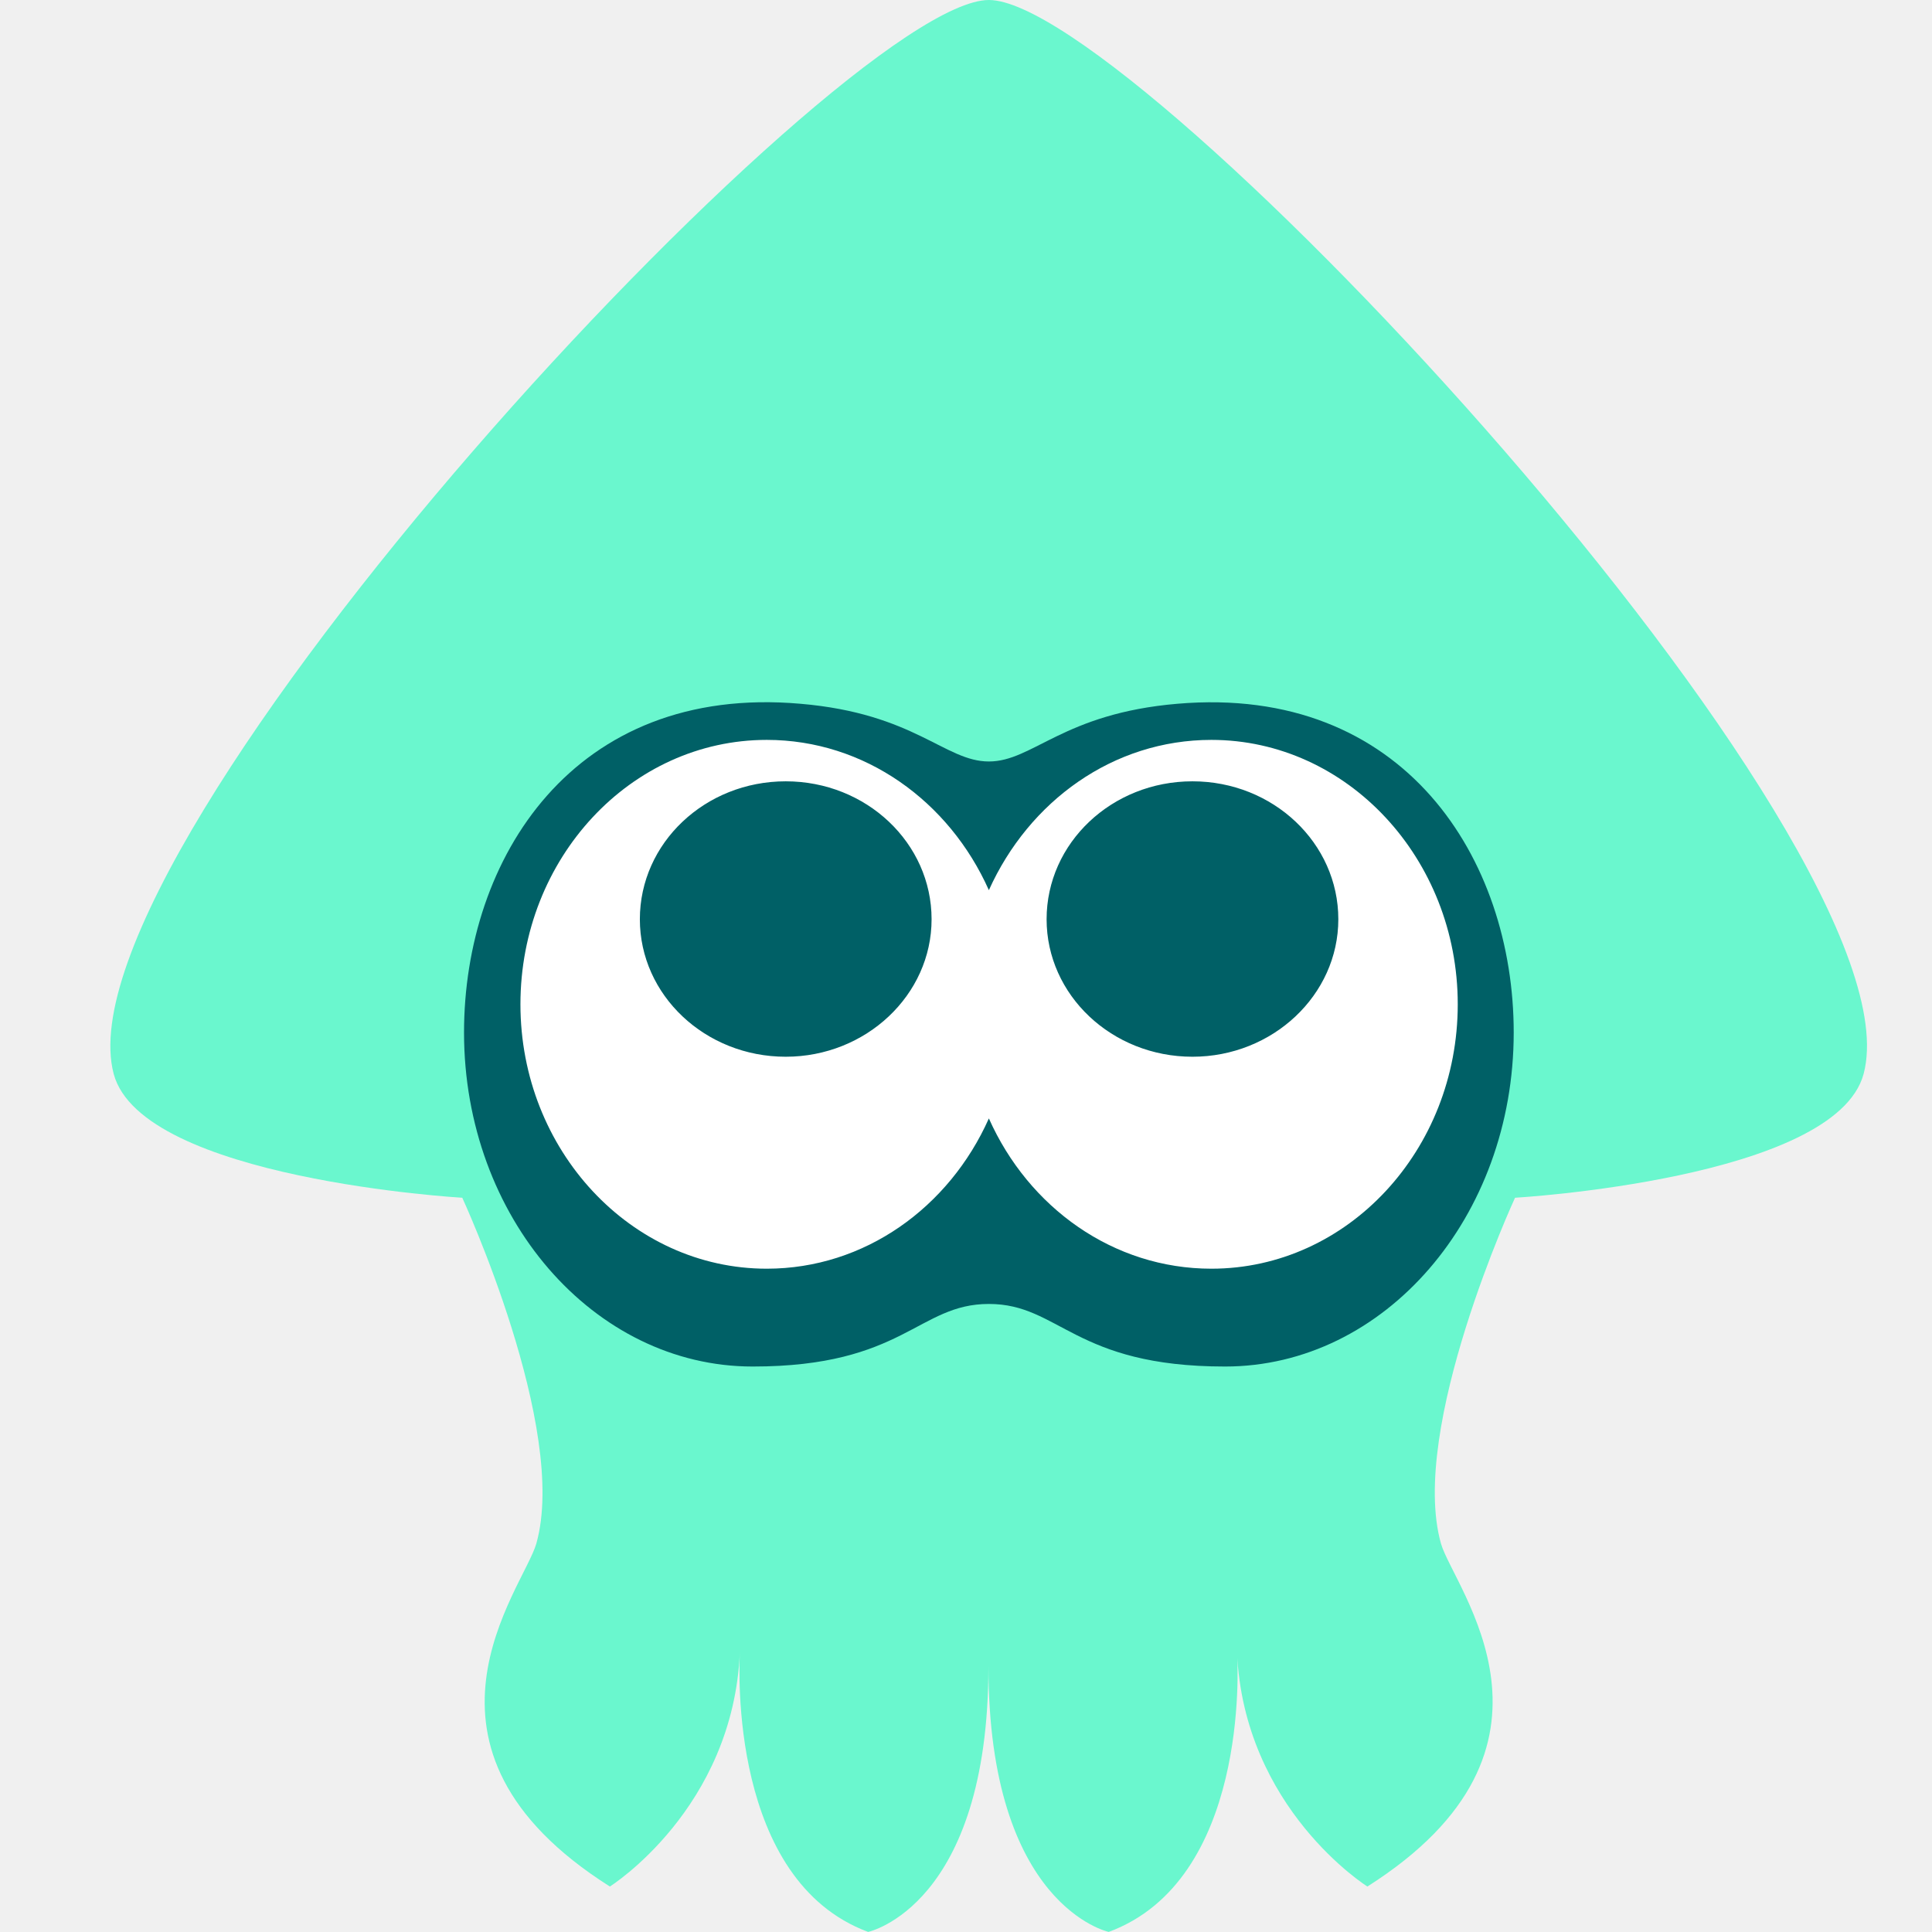
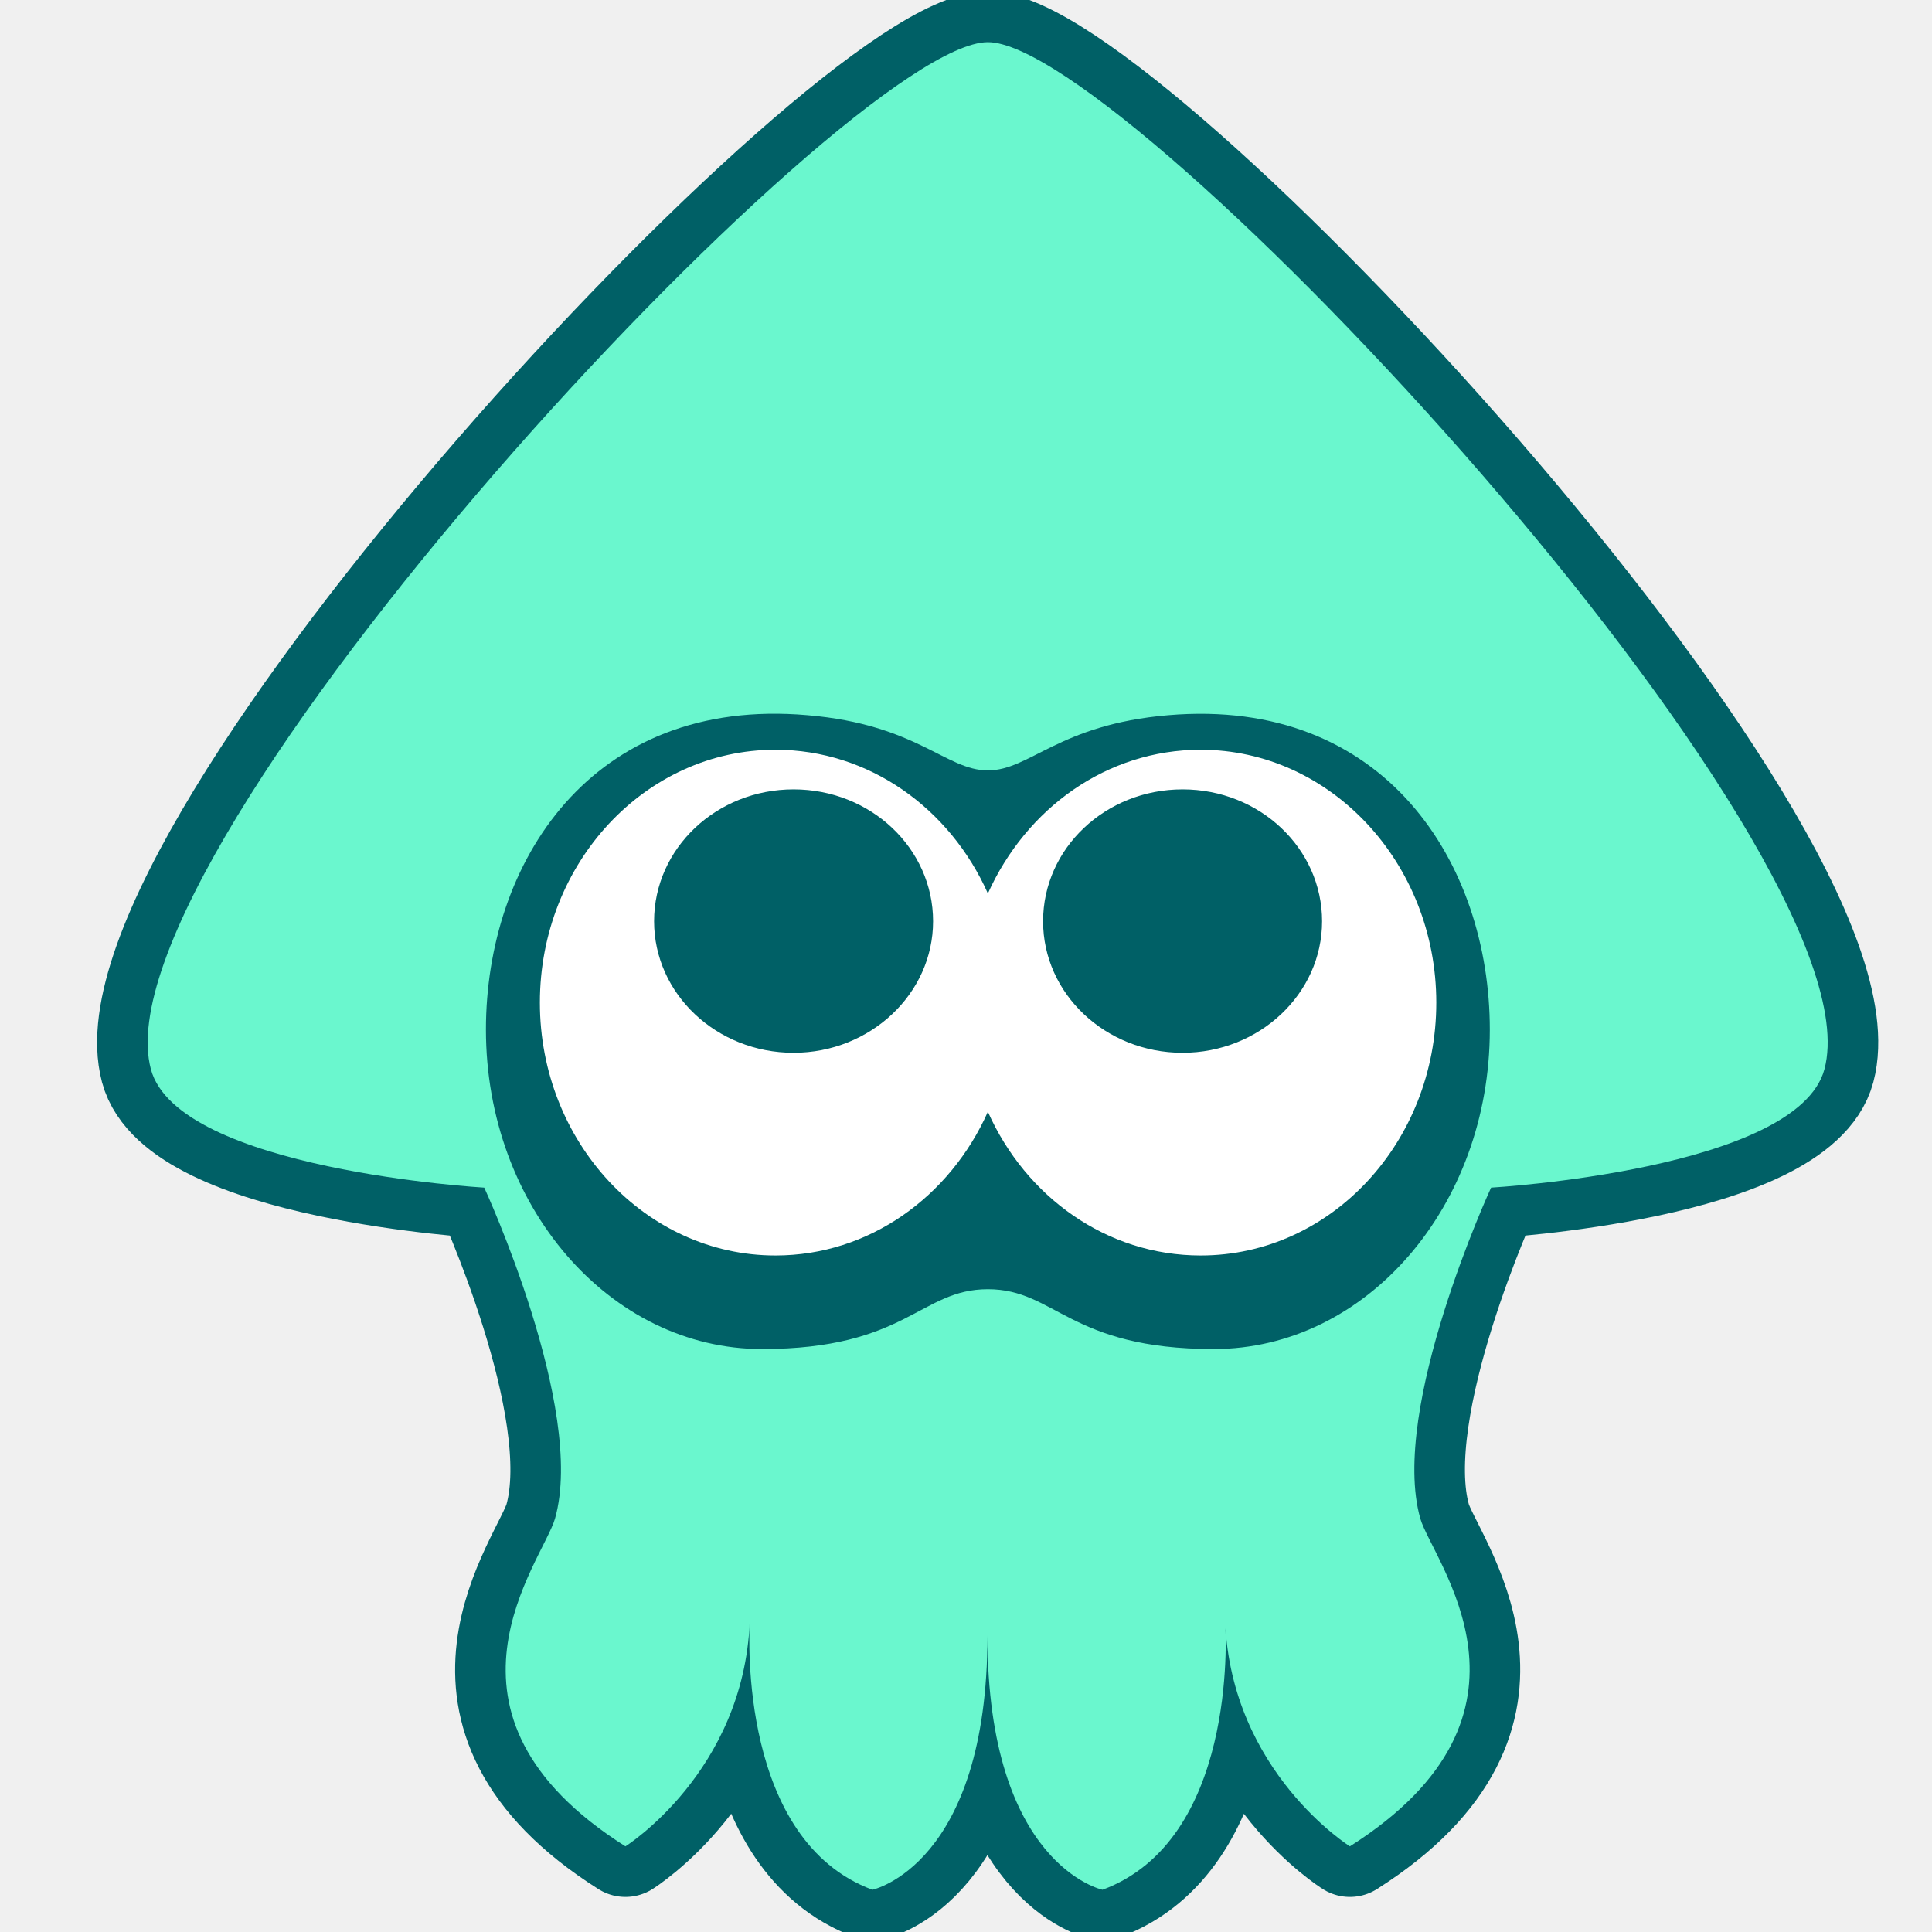
- <svg xmlns="http://www.w3.org/2000/svg" viewBox="31.6 31.6 438.42 438.42">
+ <svg xmlns="http://www.w3.org/2000/svg" viewBox="21.6 21.6 458.42 458.42">
+   <path fill="none" stroke="#006066" stroke-width="24" stroke-linejoin="round" stroke-linecap="round" d="M256 31.6c-33.5 0-212.4 191.6-198.6 243.7 6.4 23.9 79.1 28.1 79.1 28.1s24.2 52.4 16.8 78.5c-2.9 10.2-33.1 46.3 16.7 77.8 0 0 28-17.6 29.5-53.3-.2 3.7-2.4 51.9 29.1 63.6 0 0 27.3-5.8 27.3-60.3 0 54.5 27.3 60.3 27.3 60.3 31.6-11.7 29.4-59.9 29.1-63.6 1.5 35.7 29.6 53.3 29.6 53.3 49.8-31.6 19.6-67.7 16.7-77.8-7.4-26.1 16.8-78.5 16.8-78.5s72.7-4.2 79.1-28.1c13.9-52-165-243.7-198.5-243.7" />
  <path fill="#6AF7CE" d="M256 31.6c-33.5 0-212.4 191.6-198.6 243.7 6.4 23.9 79.1 28.1 79.1 28.1s24.2 52.4 16.8 78.5c-2.9 10.2-33.1 46.3 16.7 77.8 0 0 28-17.6 29.5-53.3-.2 3.7-2.4 51.9 29.1 63.6 0 0 27.3-5.8 27.3-60.3 0 54.5 27.3 60.3 27.3 60.3 31.6-11.7 29.4-59.9 29.1-63.6 1.5 35.7 29.6 53.3 29.6 53.3 49.8-31.6 19.6-67.7 16.7-77.8-7.4-26.1 16.8-78.5 16.8-78.5s72.7-4.2 79.1-28.1c13.9-52-165-243.7-198.5-243.7" />
  <path fill="#006066" d="M309.6 341.7c-34.3 0-37.5-14.2-53.6-14.2s-19.3 14.2-53.6 14.2c-36.1 0-65.5-33.9-65.5-75.8 0-39.4 24.8-79.1 76.3-74.6 26 2.2 32.8 13.1 42.8 13.1s16.8-10.9 42.8-13.1c51.5-4.4 76.3 35.3 76.3 74.6 0 41.9-29.3 75.8-65.5 75.8" />
  <path fill="#FFF" d="M306.5 199.5c-22.3 0-41.4 13.9-50.5 34.1-9-20.2-28.2-34.1-50.4-34.1-30.9 0-55.9 26.9-55.9 60s25.1 60 55.9 60c22.2 0 41.4-13.9 50.4-34.1 9 20.2 28.2 34.1 50.5 34.1 30.9 0 55.9-26.9 55.9-60s-25.1-60-55.9-60m-96.6 71.9c-18.3 0-33.1-14-33.1-31.2 0-17.3 14.8-31.3 33.1-31.3s33.1 14 33.1 31.3c0 17.2-14.9 31.2-33.1 31.2m92.3 0c-18.3 0-33.1-14-33.1-31.2 0-17.3 14.8-31.3 33.1-31.3s33.1 14 33.1 31.3c0 17.2-14.9 31.2-33.1 31.2" />
</svg>
